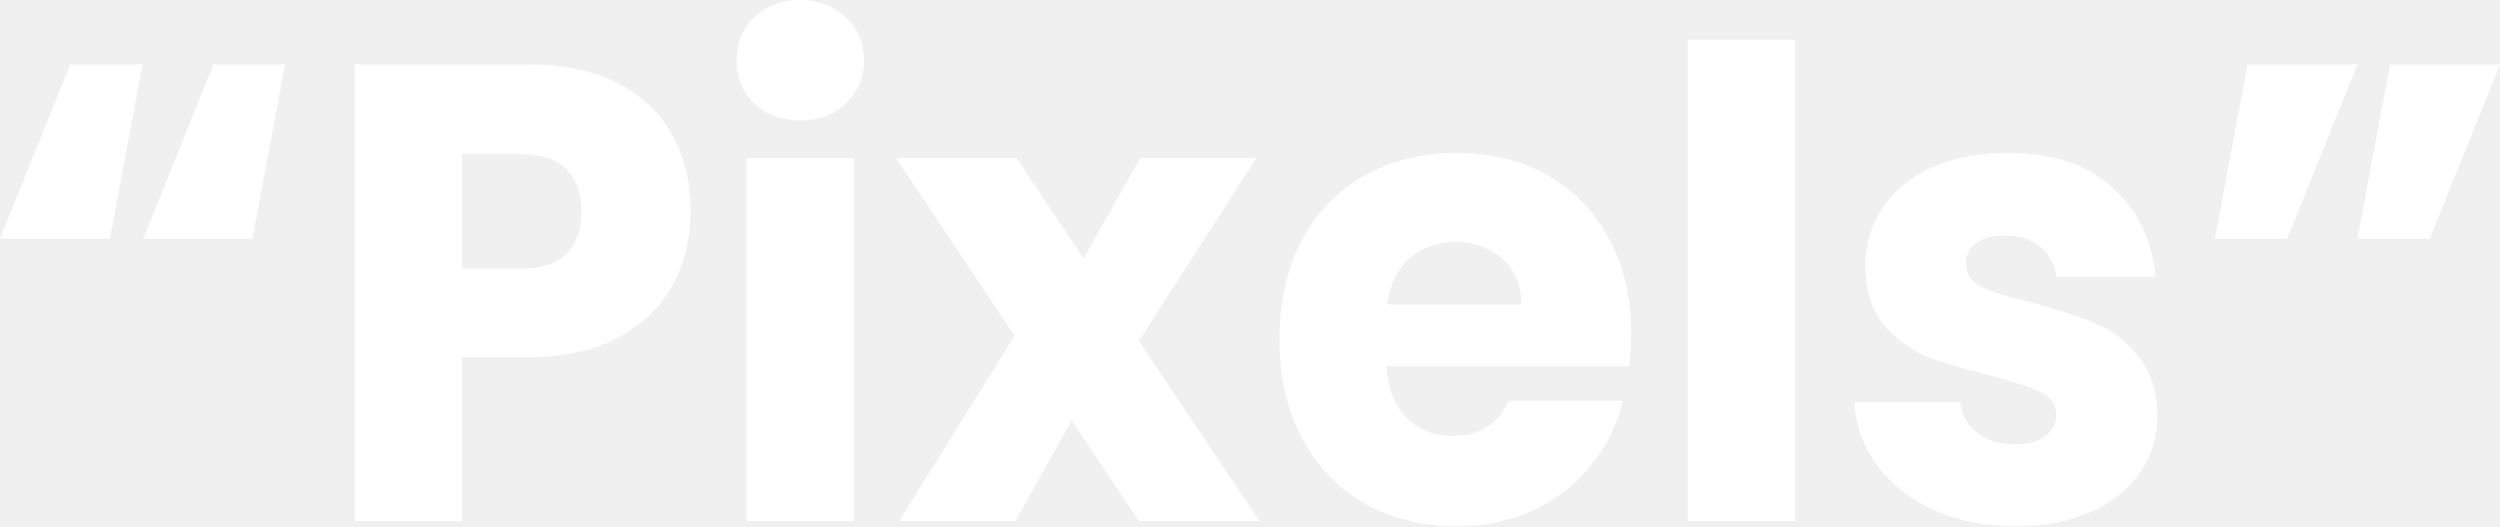
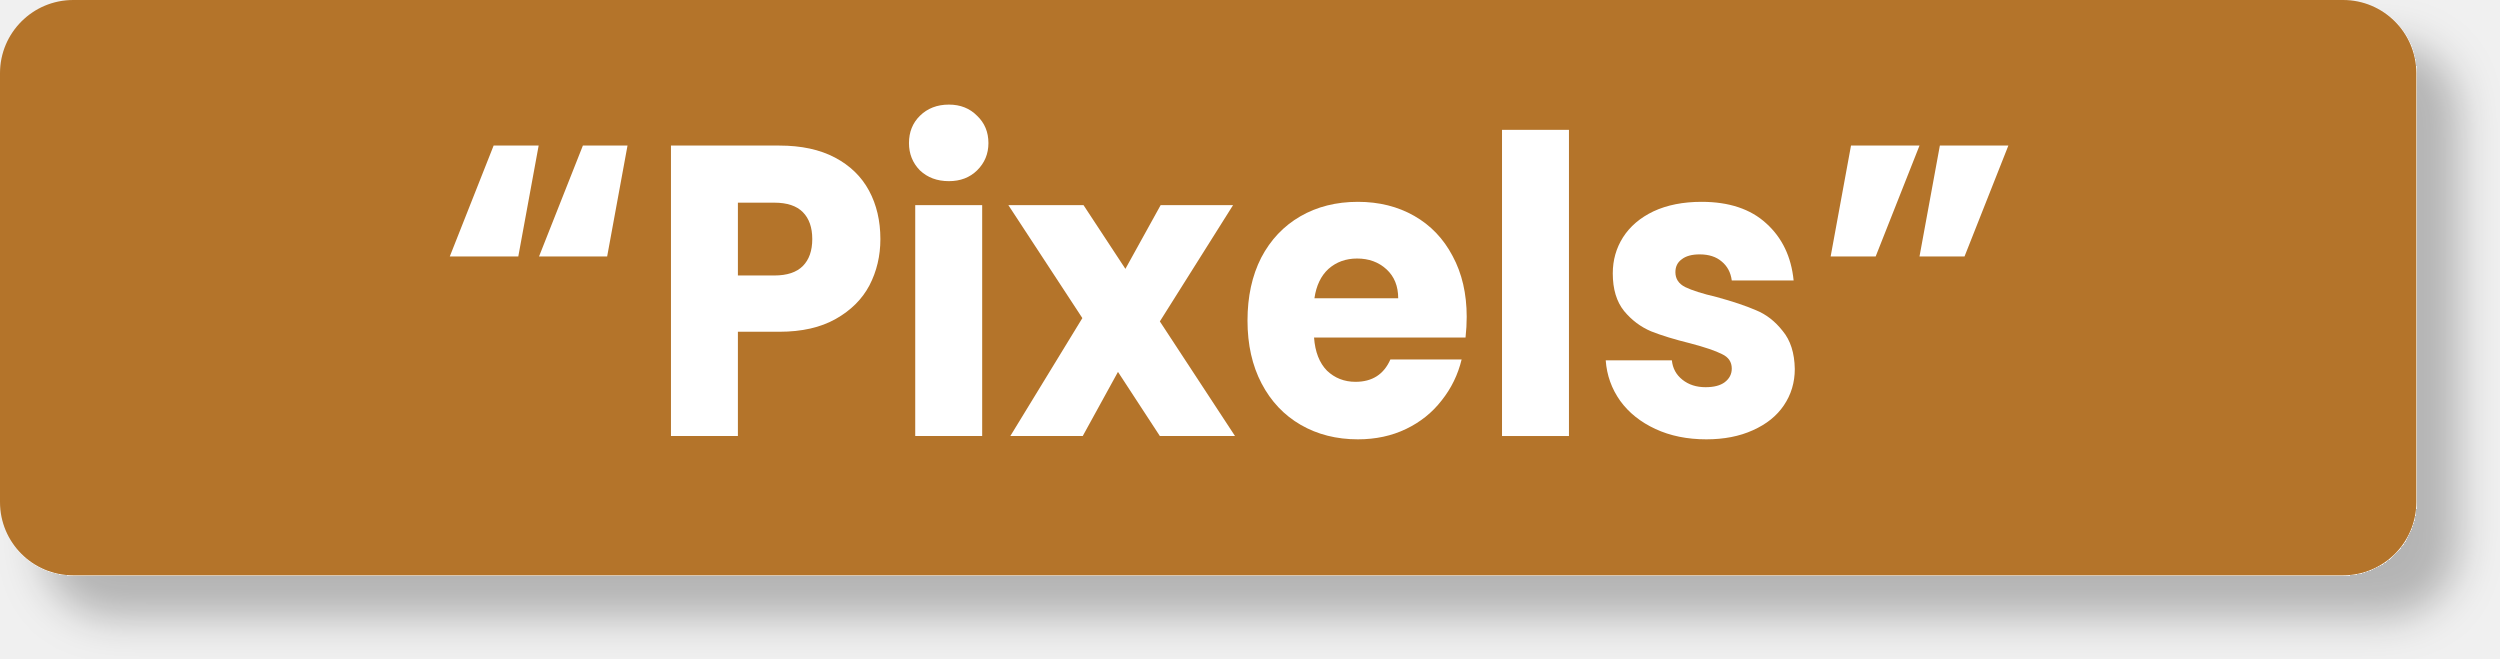
- <svg xmlns="http://www.w3.org/2000/svg" width="133" height="28" viewBox="0 0 133 28" fill="none">
-   <g id="âPixelsâ">
-     <path d="M5.846 12.702H0L3.741 3.426H7.583L5.846 12.702ZM13.428 12.702H7.616L11.357 3.426H15.165L13.428 12.702Z" fill="white" />
-     <path d="M36.745 11.248C36.745 12.656 36.433 13.948 35.809 15.125C35.186 16.279 34.228 17.213 32.937 17.928C31.645 18.644 30.041 19.001 28.126 19.001H24.586V27.723H18.874V3.426H28.126C29.997 3.426 31.578 3.761 32.87 4.43C34.161 5.099 35.13 6.022 35.776 7.199C36.422 8.376 36.745 9.726 36.745 11.248ZM27.692 14.294C28.783 14.294 29.596 14.029 30.131 13.498C30.665 12.967 30.932 12.218 30.932 11.248C30.932 10.279 30.665 9.529 30.131 8.999C29.596 8.468 28.783 8.203 27.692 8.203H24.586V14.294H27.692Z" fill="white" />
-     <path d="M42.591 6.403C41.589 6.403 40.765 6.103 40.119 5.503C39.495 4.88 39.184 4.119 39.184 3.219C39.184 2.296 39.495 1.534 40.119 0.934C40.765 0.311 41.589 0 42.591 0C43.571 0 44.373 0.311 44.996 0.934C45.642 1.534 45.965 2.296 45.965 3.219C45.965 4.119 45.642 4.88 44.996 5.503C44.373 6.103 43.571 6.403 42.591 6.403ZM45.43 8.41V27.723H39.718V8.41H45.43Z" fill="white" />
-     <path d="M60.593 27.723L57.019 22.358L54.012 27.723H47.833L53.979 17.859L47.666 8.41H54.079L57.653 13.74L60.66 8.41H66.839L60.593 18.136L67.006 27.723H60.593Z" fill="white" />
-     <path d="M86.778 17.755C86.778 18.309 86.744 18.886 86.677 19.486H73.75C73.839 20.686 74.207 21.609 74.853 22.255C75.521 22.878 76.334 23.189 77.291 23.189C78.716 23.189 79.707 22.566 80.264 21.32H86.344C86.032 22.589 85.464 23.731 84.64 24.747C83.838 25.762 82.825 26.558 81.6 27.135C80.375 27.712 79.006 28 77.492 28C75.665 28 74.04 27.596 72.615 26.789C71.189 25.981 70.076 24.827 69.274 23.328C68.472 21.828 68.072 20.074 68.072 18.067C68.072 16.059 68.461 14.306 69.241 12.806C70.043 11.306 71.156 10.152 72.581 9.345C74.006 8.537 75.643 8.133 77.492 8.133C79.295 8.133 80.899 8.526 82.302 9.31C83.705 10.095 84.796 11.214 85.575 12.668C86.377 14.121 86.778 15.817 86.778 17.755ZM80.932 16.198C80.932 15.182 80.598 14.375 79.93 13.775C79.262 13.175 78.427 12.875 77.425 12.875C76.467 12.875 75.654 13.164 74.986 13.74C74.34 14.317 73.94 15.136 73.784 16.198H80.932Z" fill="white" />
-     <path d="M95.503 2.111V27.723H89.791V2.111H95.503Z" fill="white" />
-     <path d="M107.225 28C105.6 28 104.152 27.712 102.883 27.135C101.613 26.558 100.611 25.773 99.876 24.781C99.141 23.766 98.73 22.635 98.64 21.389H104.286C104.352 22.058 104.653 22.601 105.188 23.016C105.722 23.431 106.379 23.639 107.158 23.639C107.871 23.639 108.417 23.501 108.795 23.224C109.196 22.924 109.396 22.543 109.396 22.082C109.396 21.528 109.118 21.124 108.561 20.87C108.005 20.593 107.103 20.293 105.856 19.97C104.519 19.647 103.406 19.313 102.515 18.967C101.625 18.597 100.856 18.032 100.21 17.271C99.565 16.486 99.242 15.436 99.242 14.121C99.242 13.014 99.531 12.01 100.11 11.11C100.711 10.187 101.58 9.46 102.716 8.93C103.874 8.399 105.243 8.133 106.824 8.133C109.163 8.133 111 8.733 112.336 9.933C113.694 11.133 114.474 12.725 114.674 14.71H109.396C109.307 14.04 109.018 13.51 108.528 13.117C108.06 12.725 107.437 12.529 106.657 12.529C105.989 12.529 105.477 12.668 105.121 12.944C104.764 13.198 104.586 13.556 104.586 14.017C104.586 14.571 104.865 14.986 105.421 15.263C106 15.54 106.891 15.817 108.094 16.094C109.474 16.463 110.599 16.832 111.467 17.201C112.336 17.548 113.093 18.124 113.739 18.932C114.407 19.716 114.752 20.778 114.774 22.116C114.774 23.247 114.463 24.262 113.839 25.162C113.238 26.039 112.358 26.731 111.2 27.239C110.064 27.746 108.739 28 107.225 28Z" fill="white" />
-     <path d="M119.572 3.426H125.417L121.676 12.702H117.835L119.572 3.426ZM127.154 3.426H133L129.259 12.702H125.417L127.154 3.426Z" fill="white" />
+ <svg xmlns="http://www.w3.org/2000/svg" width="239" height="63" viewBox="0 0 239 63" fill="none">
+   <g filter="url(#filter0_d_309_118)">
+     <rect width="231" height="55" rx="7" fill="#B4742A" />
  </g>
+   <path d="M49.549 24.517H43L47.191 13.916H51.495L49.549 24.517ZM58.044 24.517H51.532L55.724 13.916H59.99L58.044 24.517Z" fill="white" />
+   <path d="M84.165 22.855C84.165 24.464 83.816 25.941 83.117 27.285C82.419 28.604 81.346 29.672 79.899 30.489C78.452 31.307 76.656 31.716 74.51 31.716H70.543V41.684H64.144V13.916H74.51C76.606 13.916 78.377 14.298 79.824 15.063C81.271 15.828 82.356 16.883 83.08 18.227C83.803 19.572 84.165 21.115 84.165 22.855ZM74.023 26.336C75.246 26.336 76.157 26.033 76.755 25.427C77.354 24.82 77.653 23.963 77.653 22.855C77.653 21.748 77.354 20.891 76.755 20.284C76.157 19.678 75.246 19.375 74.023 19.375H70.543V26.336H74.023Z" fill="white" />
+   <path d="M90.715 17.318C89.592 17.318 88.669 16.975 87.945 16.289C87.247 15.577 86.898 14.707 86.898 13.679C86.898 12.624 87.247 11.754 87.945 11.068C88.669 10.356 89.592 10 90.715 10C91.812 10 92.71 10.356 93.409 11.068C94.133 11.754 94.494 12.624 94.494 13.679C94.494 14.707 94.133 15.577 93.409 16.289C92.71 16.975 91.812 17.318 90.715 17.318ZM93.896 19.612V41.684H87.496V19.612H93.896Z" fill="white" />
+   <path d="M110.882 41.684L106.878 35.553L103.51 41.684H96.587L103.473 30.41L96.4 19.612H103.585L107.589 25.703L110.957 19.612H117.88L110.882 30.727L118.067 41.684H110.882Z" fill="white" />
+   <path d="M140.217 30.292C140.217 30.925 140.18 31.584 140.105 32.27H125.623C125.722 33.641 126.134 34.696 126.857 35.434C127.606 36.146 128.516 36.502 129.589 36.502C131.186 36.502 132.296 35.79 132.92 34.366H139.731C139.381 35.816 138.745 37.122 137.822 38.282C136.924 39.442 135.789 40.352 134.417 41.011C133.045 41.67 131.51 42 129.814 42C127.768 42 125.947 41.538 124.35 40.616C122.753 39.693 121.506 38.374 120.608 36.66C119.71 34.946 119.261 32.942 119.261 30.648C119.261 28.354 119.697 26.349 120.571 24.635C121.469 22.921 122.716 21.603 124.313 20.68C125.909 19.757 127.743 19.295 129.814 19.295C131.835 19.295 133.631 19.744 135.203 20.64C136.774 21.537 137.997 22.816 138.87 24.477C139.768 26.138 140.217 28.077 140.217 30.292ZM133.668 28.512C133.668 27.352 133.294 26.428 132.546 25.743C131.797 25.057 130.862 24.715 129.739 24.715C128.666 24.715 127.756 25.044 127.007 25.703C126.284 26.363 125.835 27.299 125.66 28.512H133.668Z" fill="white" />
+   <path d="M149.992 12.413V41.684H143.593V12.413H149.992Z" fill="white" />
+   <path d="M163.124 42C161.303 42 159.682 41.67 158.26 41.011C156.838 40.352 155.715 39.455 154.892 38.321C154.068 37.161 153.607 35.869 153.507 34.445H159.831C159.906 35.21 160.243 35.829 160.842 36.304C161.44 36.779 162.176 37.016 163.05 37.016C163.848 37.016 164.459 36.858 164.883 36.541C165.332 36.199 165.557 35.764 165.557 35.236C165.557 34.603 165.245 34.142 164.621 33.852C163.998 33.535 162.987 33.192 161.59 32.823C160.093 32.454 158.846 32.072 157.848 31.676C156.85 31.254 155.989 30.608 155.266 29.738C154.542 28.841 154.181 27.642 154.181 26.138C154.181 24.873 154.505 23.726 155.154 22.697C155.827 21.642 156.8 20.812 158.072 20.205C159.37 19.599 160.904 19.295 162.675 19.295C165.295 19.295 167.353 19.981 168.85 21.352C170.372 22.724 171.245 24.543 171.47 26.811H165.557C165.457 26.046 165.133 25.44 164.584 24.991C164.06 24.543 163.361 24.319 162.488 24.319C161.74 24.319 161.166 24.477 160.767 24.794C160.368 25.084 160.168 25.492 160.168 26.02C160.168 26.653 160.48 27.127 161.104 27.444C161.752 27.76 162.75 28.077 164.097 28.393C165.644 28.815 166.904 29.237 167.877 29.659C168.85 30.054 169.698 30.714 170.422 31.637C171.17 32.533 171.557 33.746 171.582 35.276C171.582 36.568 171.233 37.728 170.534 38.757C169.86 39.759 168.875 40.55 167.578 41.13C166.305 41.71 164.821 42 163.124 42Z" fill="white" />
+   <path d="M176.956 13.916H183.505L179.314 24.517H175.01L176.956 13.916ZM185.451 13.916H192L187.809 24.517H183.505L185.451 13.916Z" fill="white" />
+   <defs>
+     <filter id="filter0_d_309_118" x="0" y="0" width="239" height="63" filterUnits="userSpaceOnUse" color-interpolation-filters="sRGB">
+       <feFlood flood-opacity="0" result="BackgroundImageFix" />
+       <feColorMatrix in="SourceAlpha" type="matrix" values="0 0 0 0 0 0 0 0 0 0 0 0 0 0 0 0 0 0 127 0" result="hardAlpha" />
+       <feOffset dx="4" dy="4" />
+       <feGaussianBlur stdDeviation="2" />
+       <feComposite in2="hardAlpha" operator="out" />
+       <feColorMatrix type="matrix" values="0 0 0 0 0 0 0 0 0 0 0 0 0 0 0 0 0 0 0.25 0" />
+       <feBlend mode="normal" in2="BackgroundImageFix" result="effect1_dropShadow_309_118" />
+       <feBlend mode="normal" in="SourceGraphic" in2="effect1_dropShadow_309_118" result="shape" />
+     </filter>
+   </defs>
</svg>
